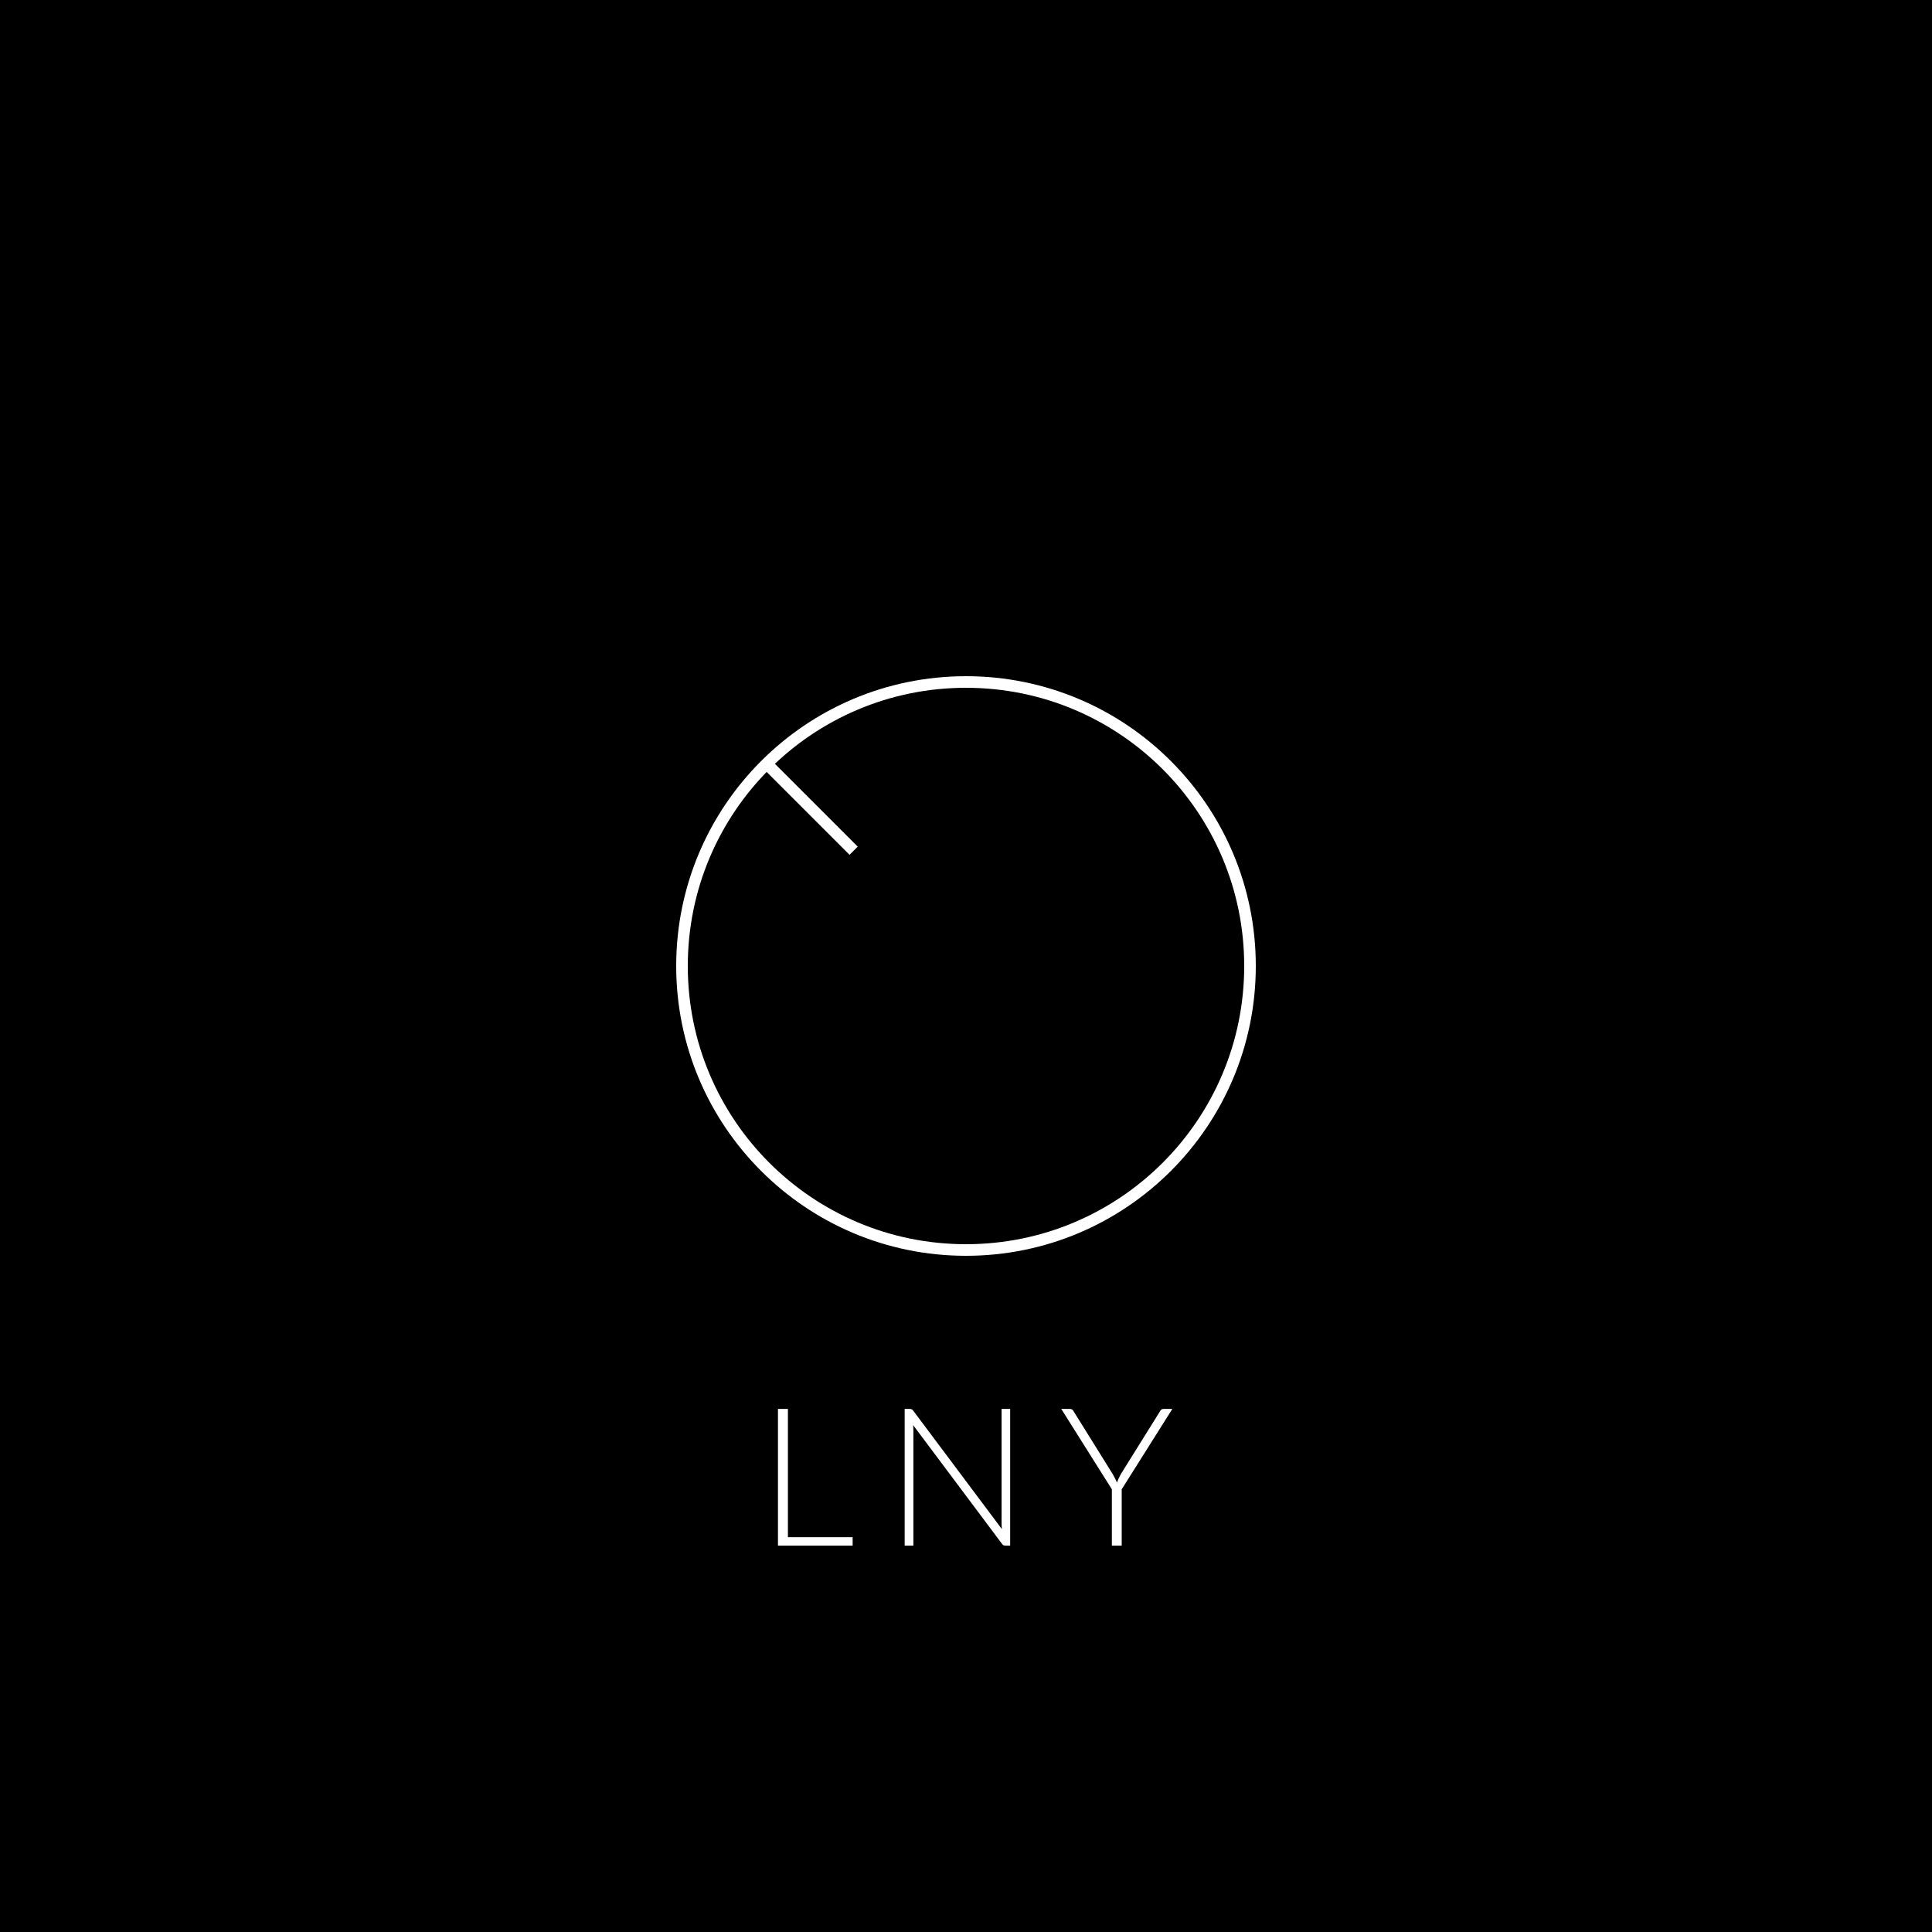
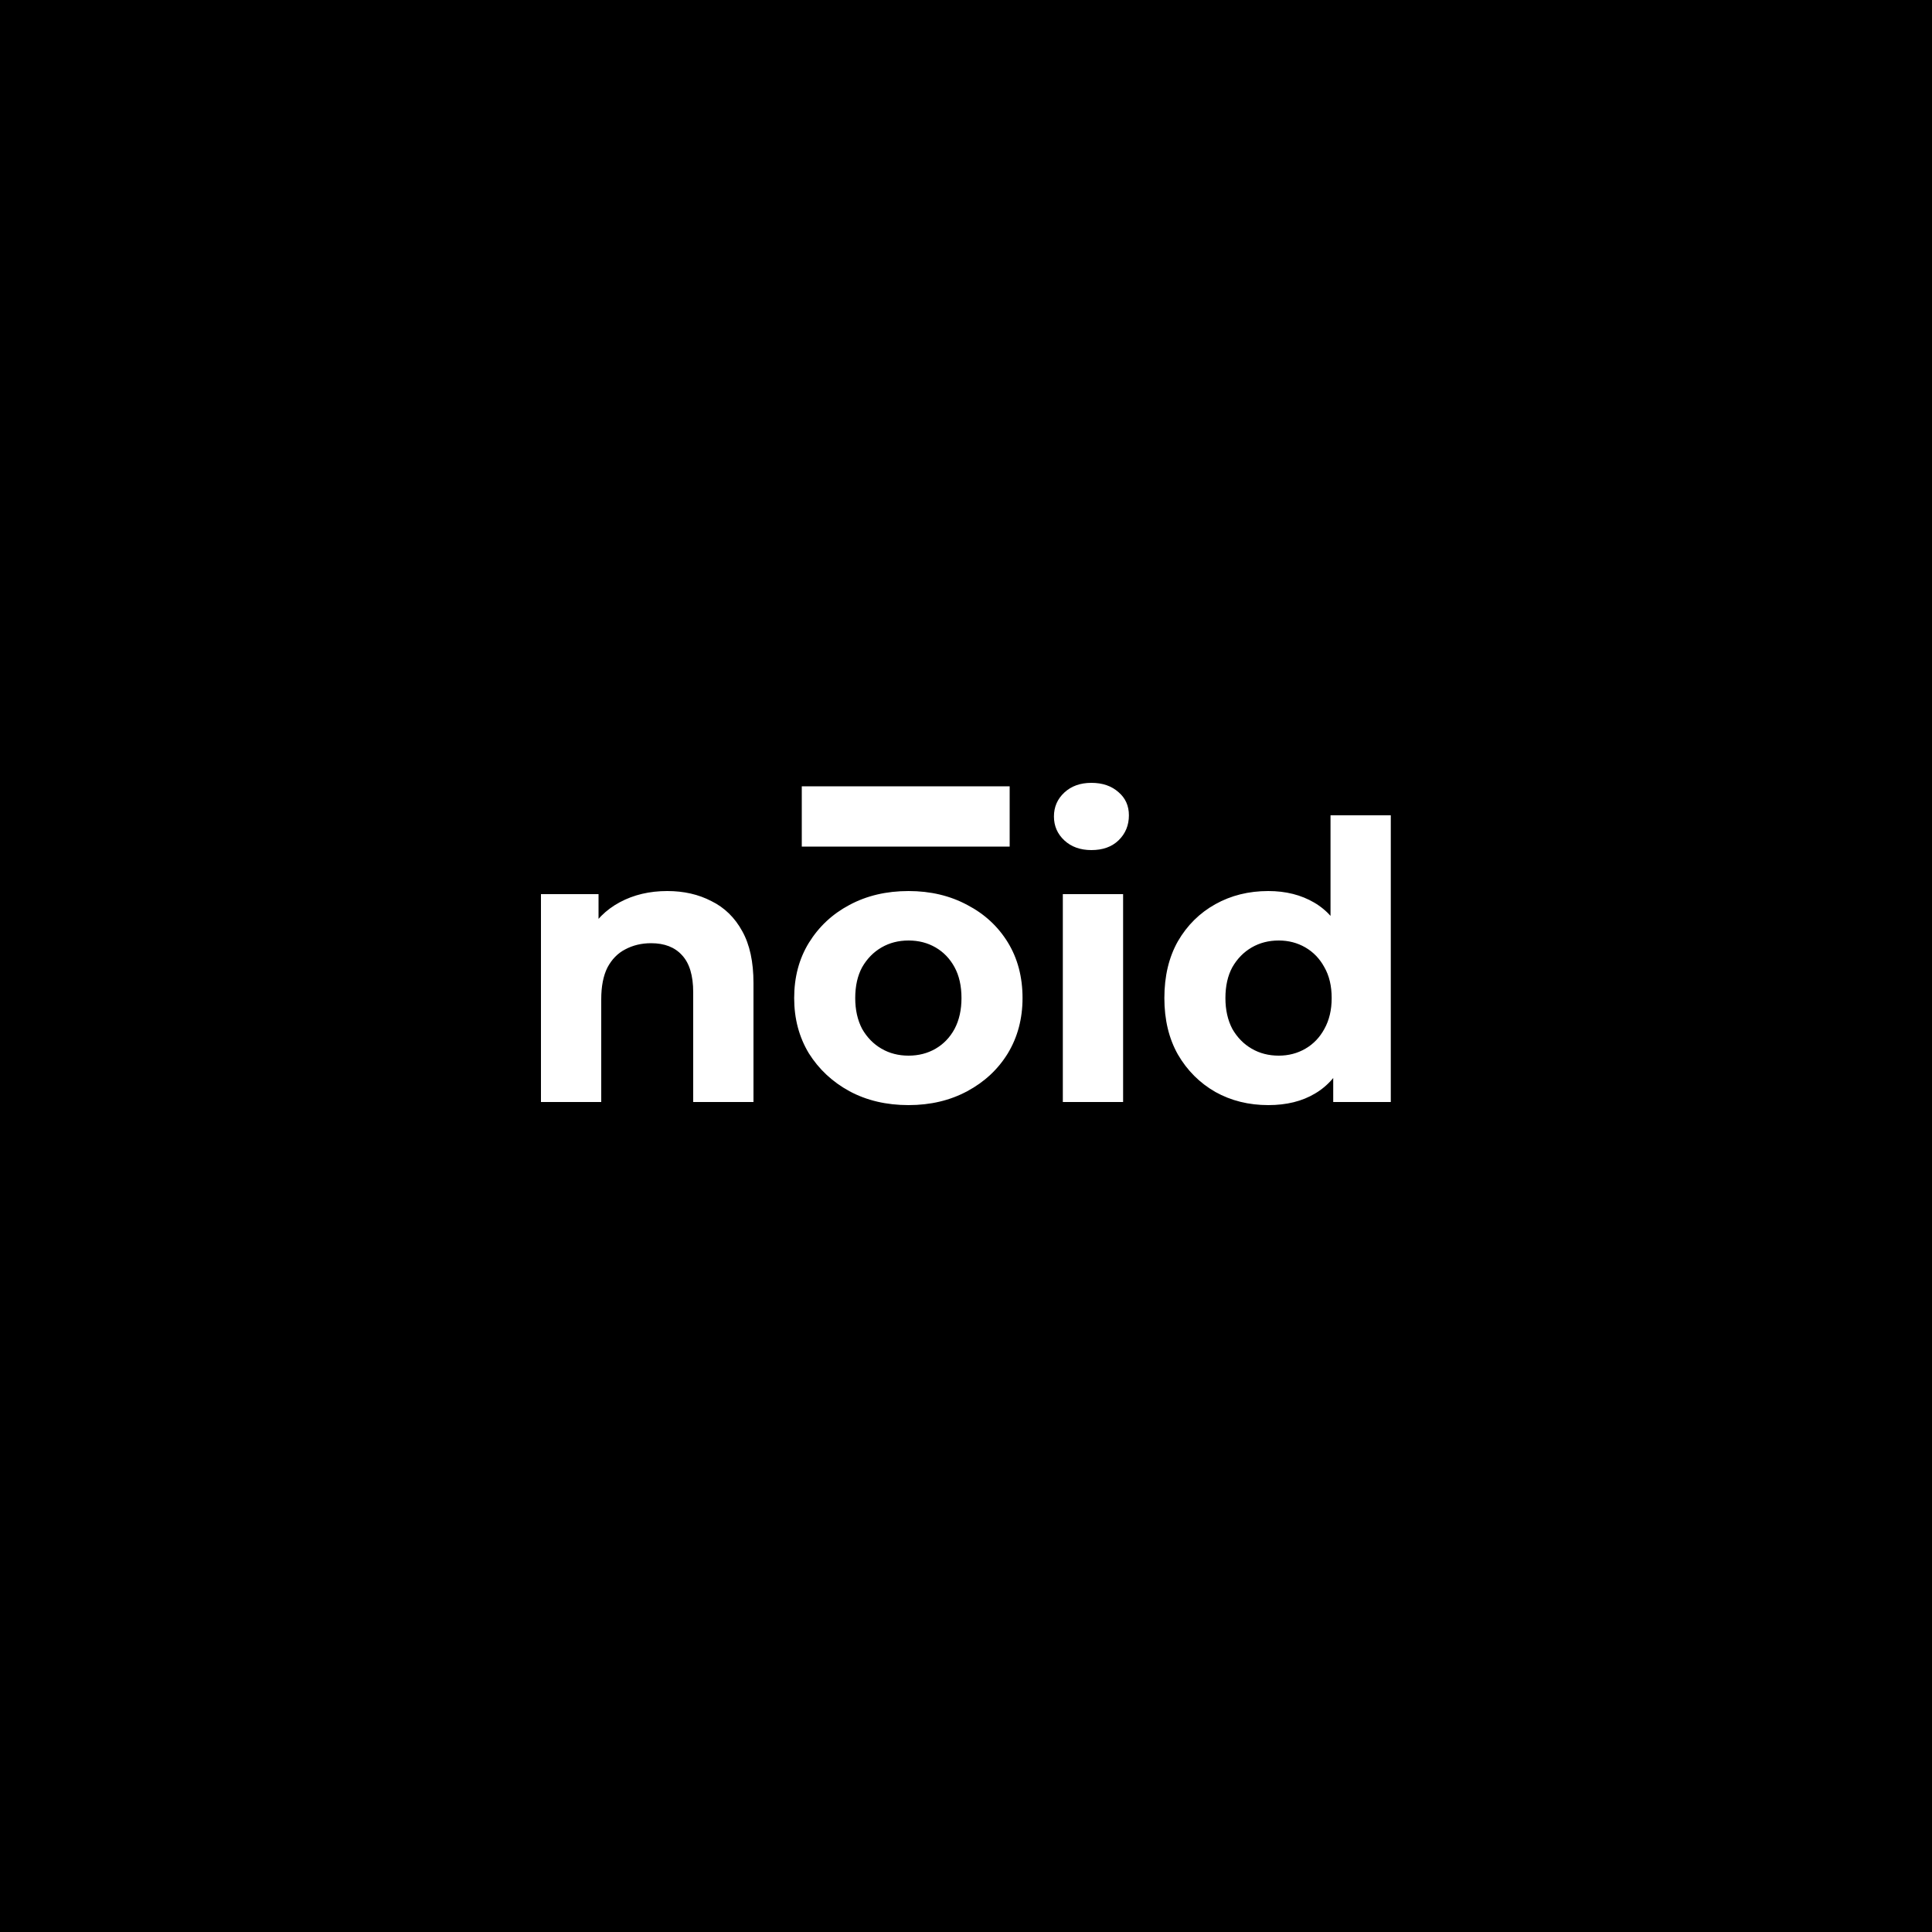
- <svg xmlns="http://www.w3.org/2000/svg" width="500" height="500" viewBox="0 0 500 500" fill="none">
-   <rect width="500" height="500" fill="black" />
-   <path d="M220.663 397.825V400H201.338V364.625H203.913V397.825H220.663ZM261.431 364.625V400H260.231C260.015 400 259.831 399.967 259.681 399.9C259.548 399.817 259.415 399.683 259.281 399.5L236.306 368.8C236.356 369.3 236.381 369.775 236.381 370.225V400H234.131V364.625H235.406C235.64 364.625 235.815 364.658 235.931 364.725C236.065 364.775 236.206 364.9 236.356 365.1L259.281 395.725C259.231 395.225 259.206 394.75 259.206 394.3V364.625H261.431ZM290.3 385.425V400H287.75V385.425L274.65 364.625H276.9C277.134 364.625 277.325 364.683 277.475 364.8C277.625 364.9 277.75 365.05 277.85 365.25L287.975 381.5C288.192 381.883 288.392 382.258 288.575 382.625C288.759 382.975 288.917 383.325 289.05 383.675C289.184 383.325 289.334 382.975 289.5 382.625C289.667 382.258 289.859 381.883 290.075 381.5L300.2 365.25C300.284 365.067 300.4 364.917 300.55 364.8C300.717 364.683 300.917 364.625 301.15 364.625H303.4L290.3 385.425Z" fill="white" />
-   <circle cx="250" cy="250" r="73.5" stroke="white" stroke-width="3" />
-   <line x1="197.742" y1="196.985" x2="220.924" y2="220.167" stroke="white" stroke-width="3" />
+ <svg xmlns="http://www.w3.org/2000/svg" width="1000" height="1000" viewBox="0 0 1000 1000" fill="none">
+   <rect width="1000" height="1000" fill="black" />
+   <path d="M345.4 461.2C353.933 461.2 361.533 462.933 368.2 466.4C375 469.733 380.333 474.933 384.2 482C388.067 488.933 390 497.867 390 508.8V570.4H358.8V513.6C358.8 504.933 356.867 498.533 353 494.4C349.267 490.267 343.933 488.2 337 488.2C332.067 488.2 327.6 489.267 323.6 491.4C319.733 493.4 316.667 496.533 314.4 500.8C312.267 505.067 311.2 510.533 311.2 517.2V570.4H280V462.8H309.8V492.6L304.2 483.6C308.067 476.4 313.6 470.867 320.8 467C328 463.133 336.2 461.2 345.4 461.2ZM470.263 572C458.796 572 448.596 569.6 439.663 564.8C430.863 560 423.863 553.467 418.663 545.2C413.596 536.8 411.063 527.267 411.063 516.6C411.063 505.8 413.596 496.267 418.663 488C423.863 479.6 430.863 473.067 439.663 468.4C448.596 463.6 458.796 461.2 470.263 461.2C481.596 461.2 491.729 463.6 500.663 468.4C509.596 473.067 516.596 479.533 521.663 487.8C526.729 496.067 529.263 505.667 529.263 516.6C529.263 527.267 526.729 536.8 521.663 545.2C516.596 553.467 509.596 560 500.663 564.8C491.729 569.6 481.596 572 470.263 572ZM470.263 546.4C475.463 546.4 480.129 545.2 484.263 542.8C488.396 540.4 491.663 537 494.063 532.6C496.463 528.067 497.663 522.733 497.663 516.6C497.663 510.333 496.463 505 494.063 500.6C491.663 496.2 488.396 492.8 484.263 490.4C480.129 488 475.463 486.8 470.263 486.8C465.063 486.8 460.396 488 456.263 490.4C452.129 492.8 448.796 496.2 446.263 500.6C443.863 505 442.663 510.333 442.663 516.6C442.663 522.733 443.863 528.067 446.263 532.6C448.796 537 452.129 540.4 456.263 542.8C460.396 545.2 465.063 546.4 470.263 546.4ZM550.117 570.4V462.8H581.317V570.4H550.117ZM656.473 572C646.34 572 637.207 569.733 629.073 565.2C620.94 560.533 614.473 554.067 609.673 545.8C605.007 537.533 602.673 527.8 602.673 516.6C602.673 505.267 605.007 495.467 609.673 487.2C614.473 478.933 620.94 472.533 629.073 468C637.207 463.467 646.34 461.2 656.473 461.2C665.54 461.2 673.473 463.2 680.273 467.2C687.073 471.2 692.34 477.267 696.073 485.4C699.807 493.533 701.673 503.933 701.673 516.6C701.673 529.133 699.873 539.533 696.273 547.8C692.673 555.933 687.473 562 680.673 566C674.007 570 665.94 572 656.473 572ZM661.873 546.4C666.94 546.4 671.54 545.2 675.673 542.8C679.807 540.4 683.073 537 685.473 532.6C688.007 528.067 689.273 522.733 689.273 516.6C689.273 510.333 688.007 505 685.473 500.6C683.073 496.2 679.807 492.8 675.673 490.4C671.54 488 666.94 486.8 661.873 486.8C656.673 486.8 652.007 488 647.873 490.4C643.74 492.8 640.407 496.2 637.873 500.6C635.473 505 634.273 510.333 634.273 516.6C634.273 522.733 635.473 528.067 637.873 532.6C640.407 537 643.74 540.4 647.873 542.8C652.007 545.2 656.673 546.4 661.873 546.4ZM690.073 570.4V548.4L690.673 516.4L688.673 484.6V422H719.873V570.4H690.073Z" fill="white" />
+   <path d="M550.917 435C554.517 438.333 559.184 440 564.917 440C570.784 440 575.451 438.333 578.917 435C582.517 431.533 584.317 427.2 584.317 422C584.317 417.067 582.517 413.067 578.917 410C575.317 406.8 570.651 405.2 564.917 405.2C559.184 405.2 554.517 406.867 550.917 410.2C547.317 413.533 545.517 417.667 545.517 422.6C545.517 427.533 547.317 431.667 550.917 435Z" fill="white" />
+   <path d="M522.6 407L415 407V438.2L522.6 438.2V407Z" fill="white" />
</svg>
